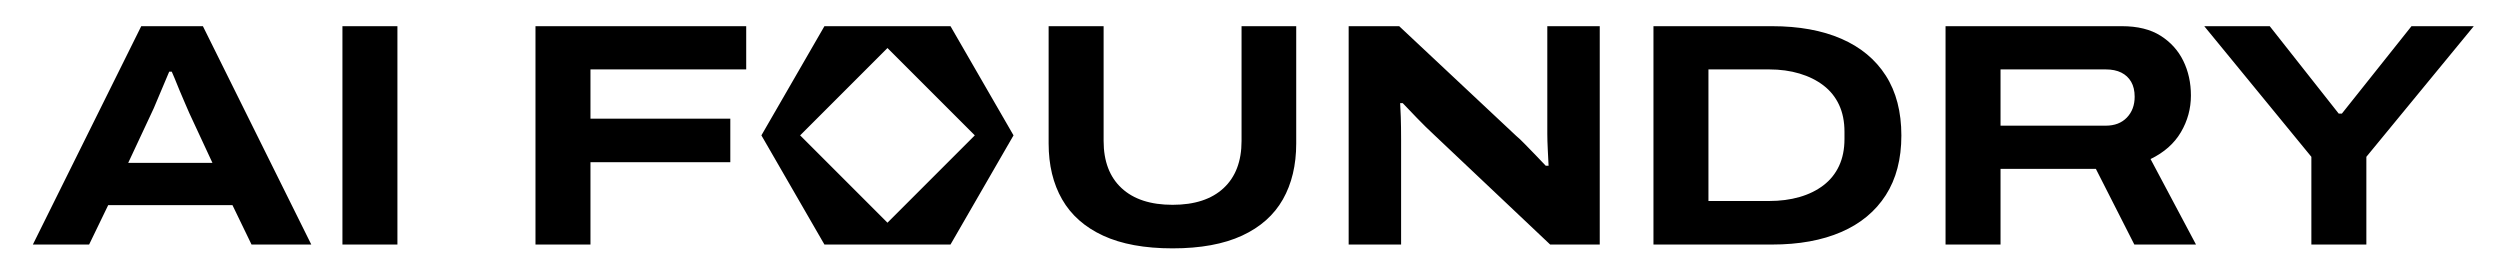
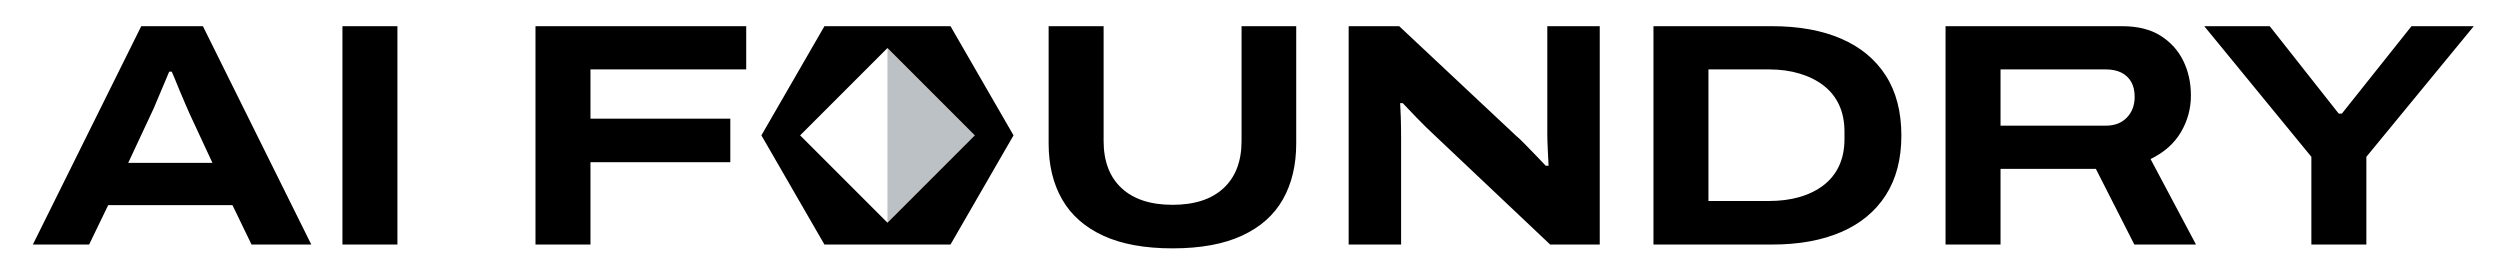
<svg xmlns="http://www.w3.org/2000/svg" viewBox="-82.4 -82.4 7865.8 851.9" role="img" aria-label="AI Foundry">
  <path fill="#000000" d="M21.0 687 362.0 0H556.0L897.0 687H709.0L649.0 563H258.0L198.0 687ZM321.0 430H586.0L513.0 273Q509.0 263 500.0 243.0Q491.0 223 482.5 202.0Q474.0 181 467.0 164.0Q460.0 147 458.0 143H450.0Q442.0 163 431.0 188.0Q420.0 213 410.5 236.5Q401.0 260 394.0 274Z M995.0 687V0H1168.0V687Z M1602.4 687V0H2265.4V136H1775.4V291H2215.4V428H1775.4V687Z M3606.919 699Q3474.919 699 3388.419 659.0Q3301.919 619 3259.419 545.0Q3216.919 471 3216.919 369V0H3389.919V361Q3389.919 457 3446.419 509.5Q3502.919 562 3606.919 562Q3710.919 562 3767.419 509.5Q3823.919 457 3823.919 361V0H3995.919V369Q3995.919 471 3953.919 545.0Q3911.919 619 3825.419 659.0Q3738.919 699 3606.919 699Z M4160.919 687V0H4319.919L4687.919 345Q4698.919 354 4715.419 371.0Q4731.919 388 4749.919 406.5Q4767.919 425 4780.919 439H4789.919Q4788.919 419 4787.419 389.0Q4785.919 359 4785.919 339V0H4950.919V687H4794.919L4429.919 342Q4403.919 318 4375.919 289.0Q4347.919 260 4330.919 242H4322.919Q4323.919 255 4324.919 286.0Q4325.919 317 4325.919 356V687Z M5119.919 687V0H5492.919Q5619.919 0 5710.919 39.5Q5801.919 79 5850.919 155.5Q5899.919 232 5899.919 344Q5899.919 455 5850.919 531.5Q5801.919 608 5710.919 647.5Q5619.919 687 5492.919 687ZM5292.919 550H5483.919Q5535.919 550 5579.419 537.5Q5622.919 525 5654.919 500.5Q5686.919 476 5703.919 439.5Q5720.919 403 5720.919 355V332Q5720.919 284 5703.919 247.5Q5686.919 211 5654.919 186.5Q5622.919 162 5579.419 149.0Q5535.919 136 5483.919 136H5292.919Z M6038.919 687V0H6593.919Q6667.919 0 6715.419 30.0Q6762.919 60 6786.919 109.0Q6810.919 158 6810.919 218Q6810.919 280 6779.419 333.5Q6747.919 387 6683.919 418L6826.919 687H6632.919L6511.919 449H6211.919V687ZM6211.919 313H6542.919Q6584.919 313 6609.419 287.5Q6633.919 262 6633.919 222Q6633.919 194 6622.919 175.0Q6611.919 156 6591.919 146.0Q6571.919 136 6542.919 136H6211.919Z M7189.919 687V411L6852.919 0H7058.919L7275.919 275H7285.919L7504.919 0H7700.919L7362.919 411V687Z" />
+   <path fill="#BCC1C5" fill-rule="evenodd" d="M2709.84,68.70 L2984.64,343.50 L2709.84,618.30 Z" />
  <path fill="#000000" fill-rule="evenodd" d="M3106.48,343.50 L2908.16,687.00 L2511.52,687.00 L2313.20,343.50 L2511.52,0.00 L2908.16,0.00 Z M2435.04,343.50 L2709.84,618.30 L2984.64,343.50 L2709.84,68.70 Z" />
</svg>
